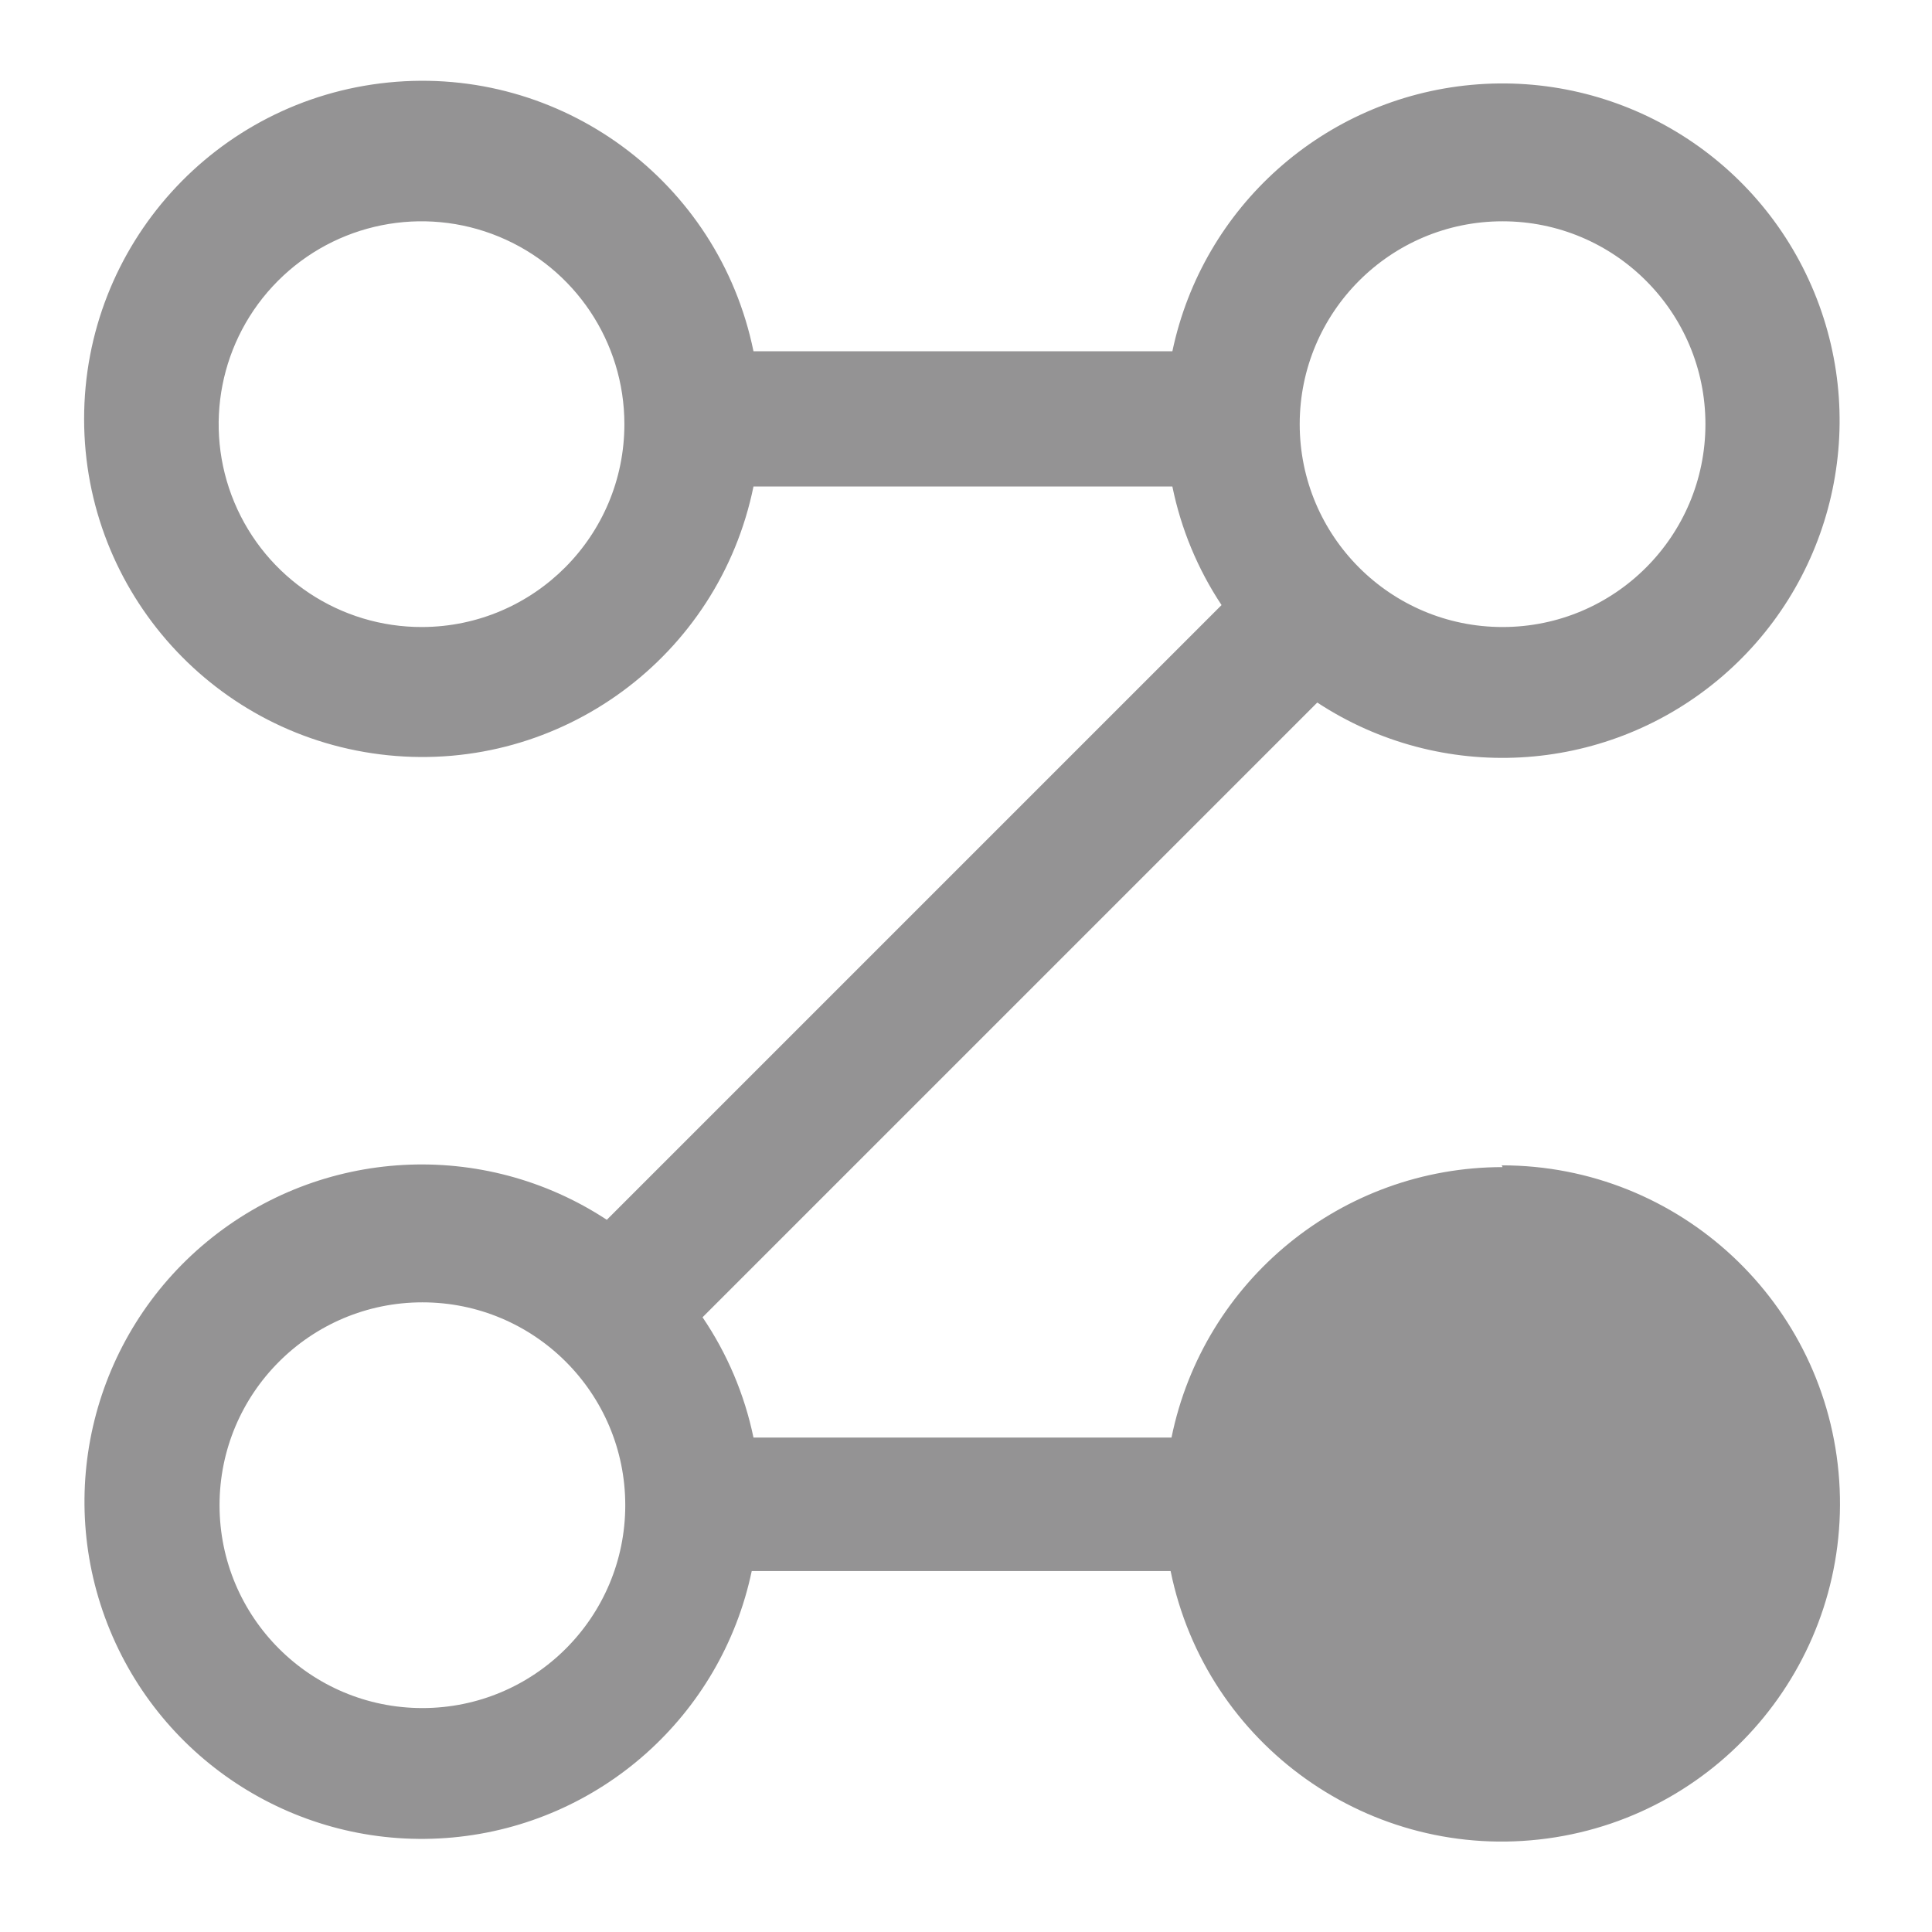
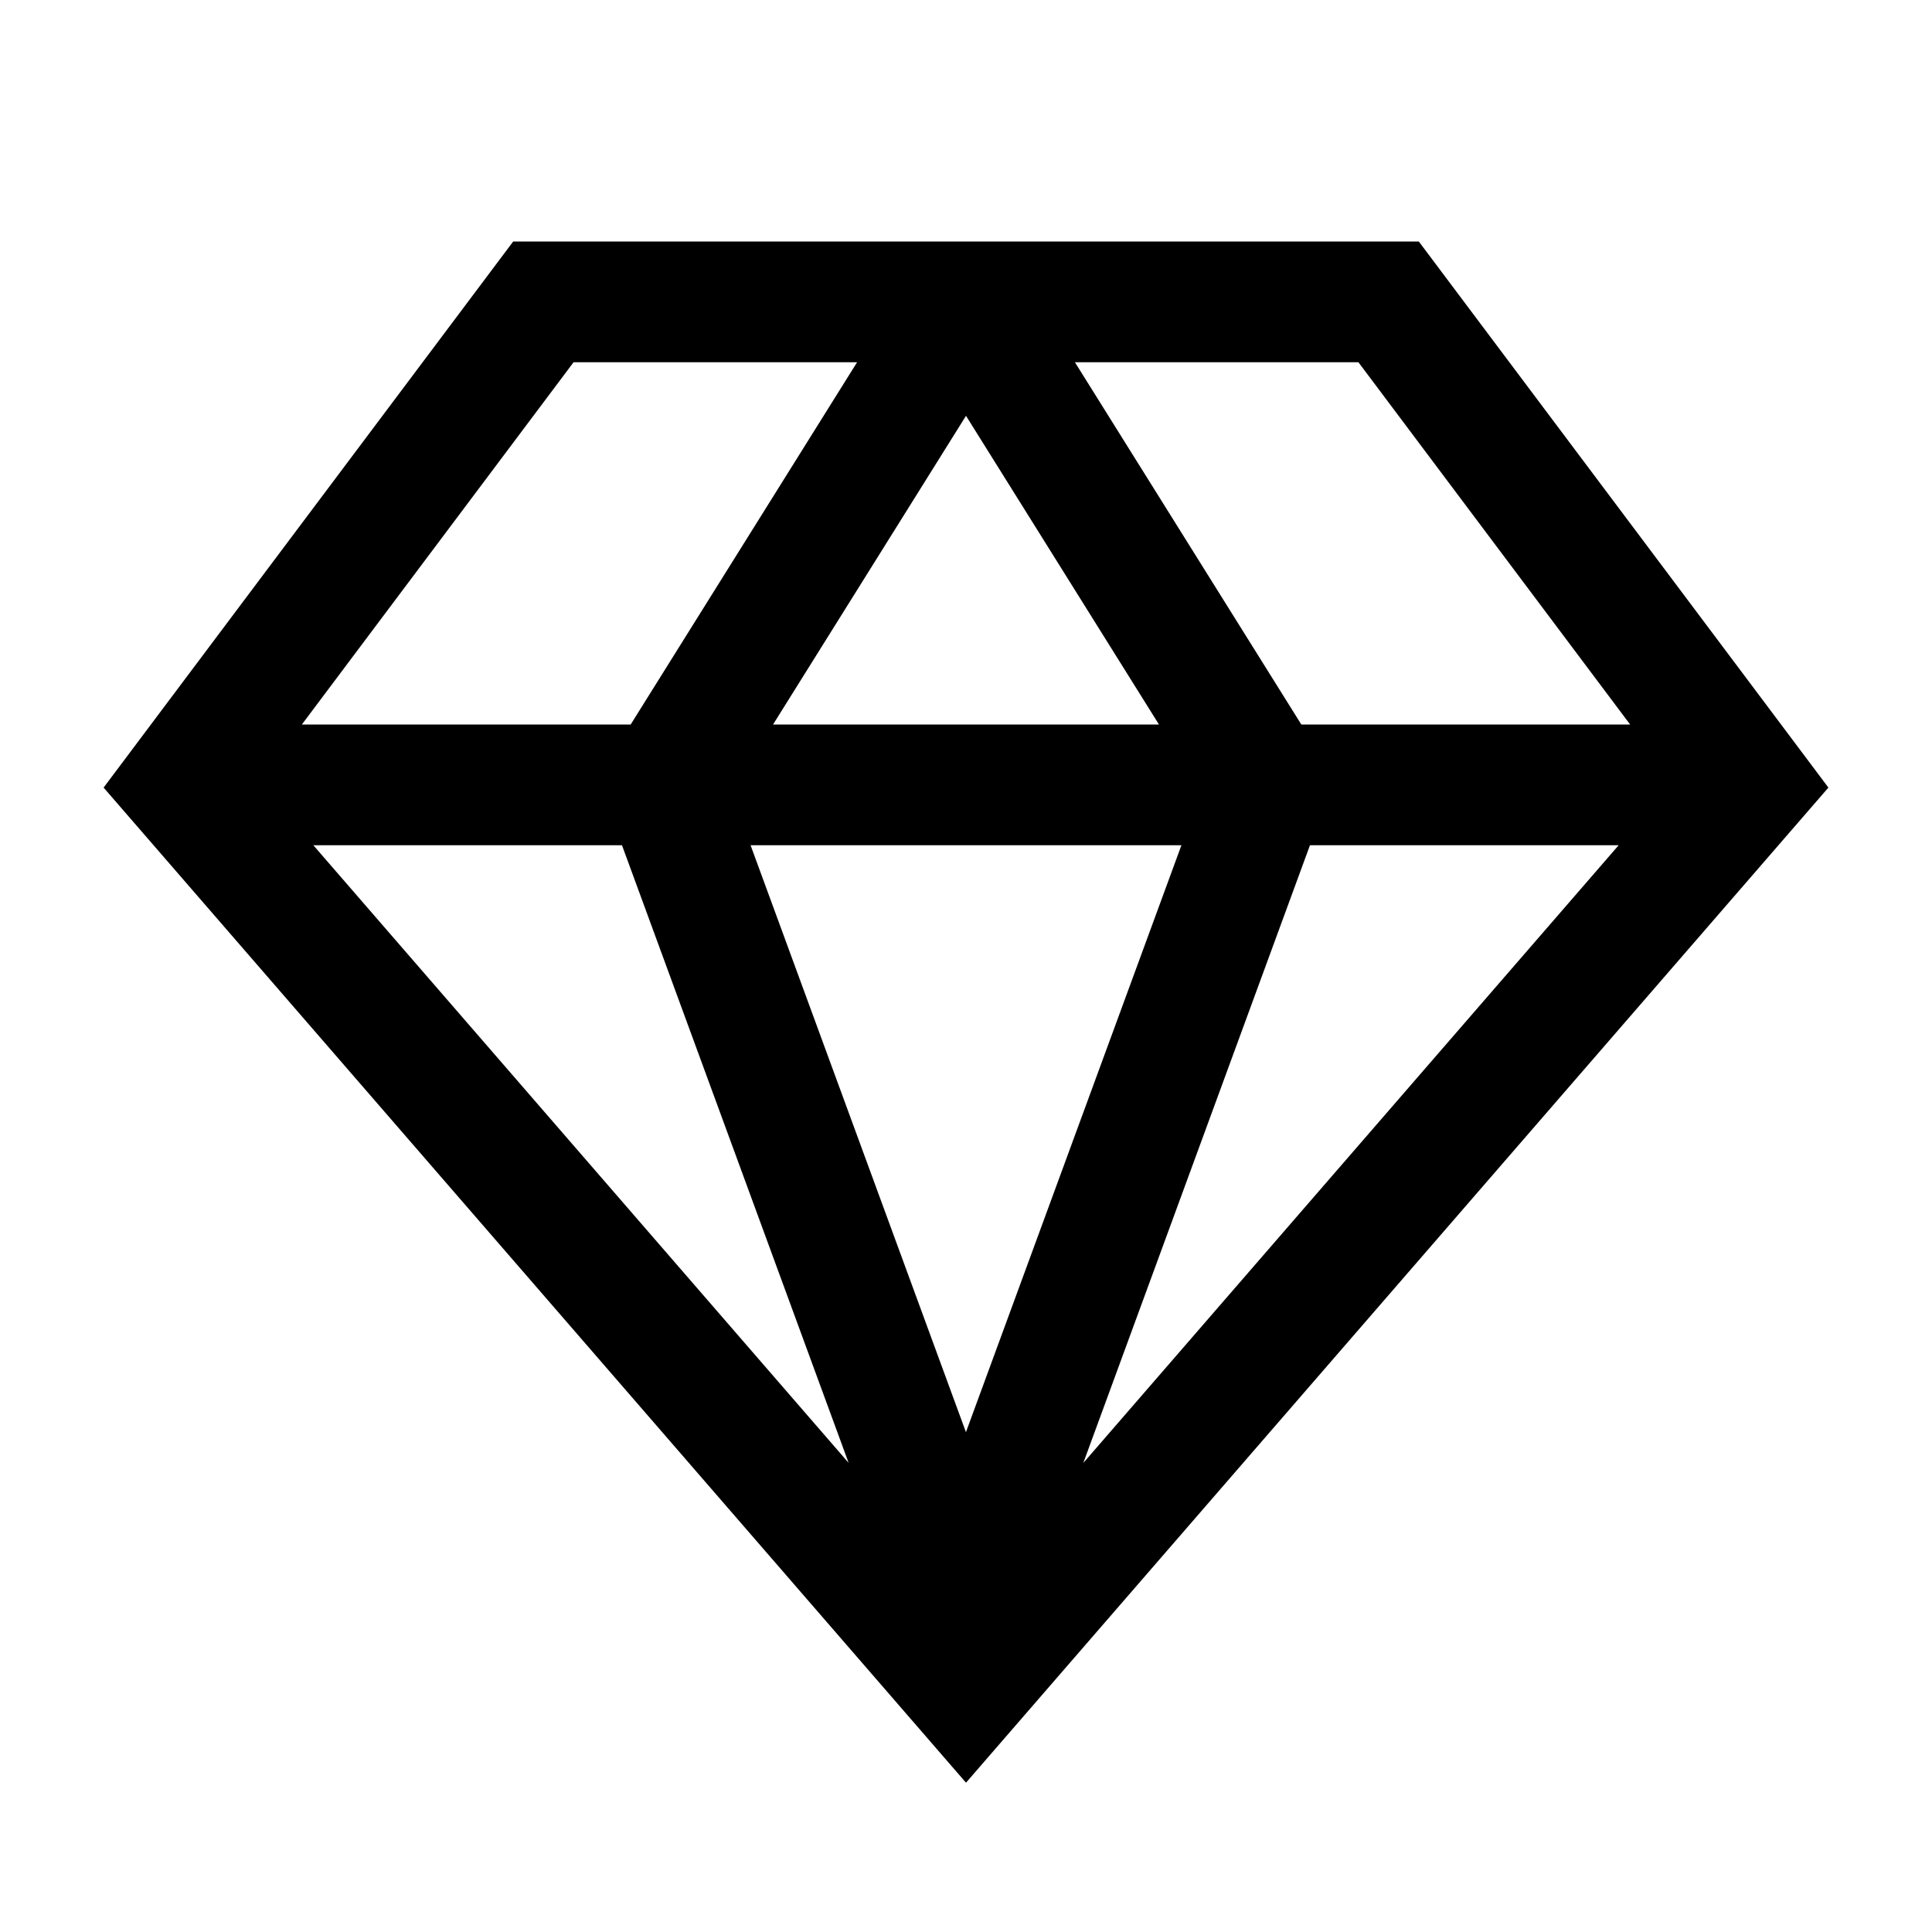
- <svg xmlns="http://www.w3.org/2000/svg" id="Layer_1" data-name="Layer 1" viewBox="0 0 22 22">
+ <svg xmlns="http://www.w3.org/2000/svg" id="icon" width="32" height="32" viewBox="0 0 32 32">
  <defs>
-     <style>.cls-1{fill:#949394;}</style>
+     <style>.cls-1{fill:none;}</style>
  </defs>
-   <path class="cls-1" d="M17.11,13.29a3.85,3.85,0,0,0-3.77,3.08H8.58A3.82,3.82,0,0,0,8,15l7-7a3.84,3.84,0,1,0-1.65-4H8.58a3.85,3.85,0,1,0,0,1.54h4.77a3.82,3.82,0,0,0,.56,1.35l-7,7a3.84,3.84,0,1,0,1.65,4h4.77a3.85,3.85,0,1,0,3.77-4.62Zm0-10.77a2.31,2.31,0,1,1-2.31,2.31A2.31,2.31,0,0,1,17.11,2.52ZM4.81,7.14A2.31,2.31,0,1,1,7.11,4.83,2.31,2.31,0,0,1,4.81,7.14Zm0,12.31a2.31,2.31,0,1,1,2.31-2.31A2.31,2.31,0,0,1,4.81,19.45Z" />
+   <path d="M23.5,4H8.5L1.716,13.045,16,29.527,30.284,13.045ZM27,12H21.554l-3.75-6H22.5ZM10.302,14l3.754,10.23L5.19,14Zm2.13,0H19.568l-3.569,9.721Zm.372-2L16,6.887,19.196,12Zm8.893,2H26.81L17.943,24.231ZM9.5,6h4.696l-3.75,6H5Z" transform="translate(0 0)" />
+   <rect id="_Transparent_Rectangle_" data-name="&lt;Transparent Rectangle&gt;" class="cls-1" width="32" height="32" />
</svg>
